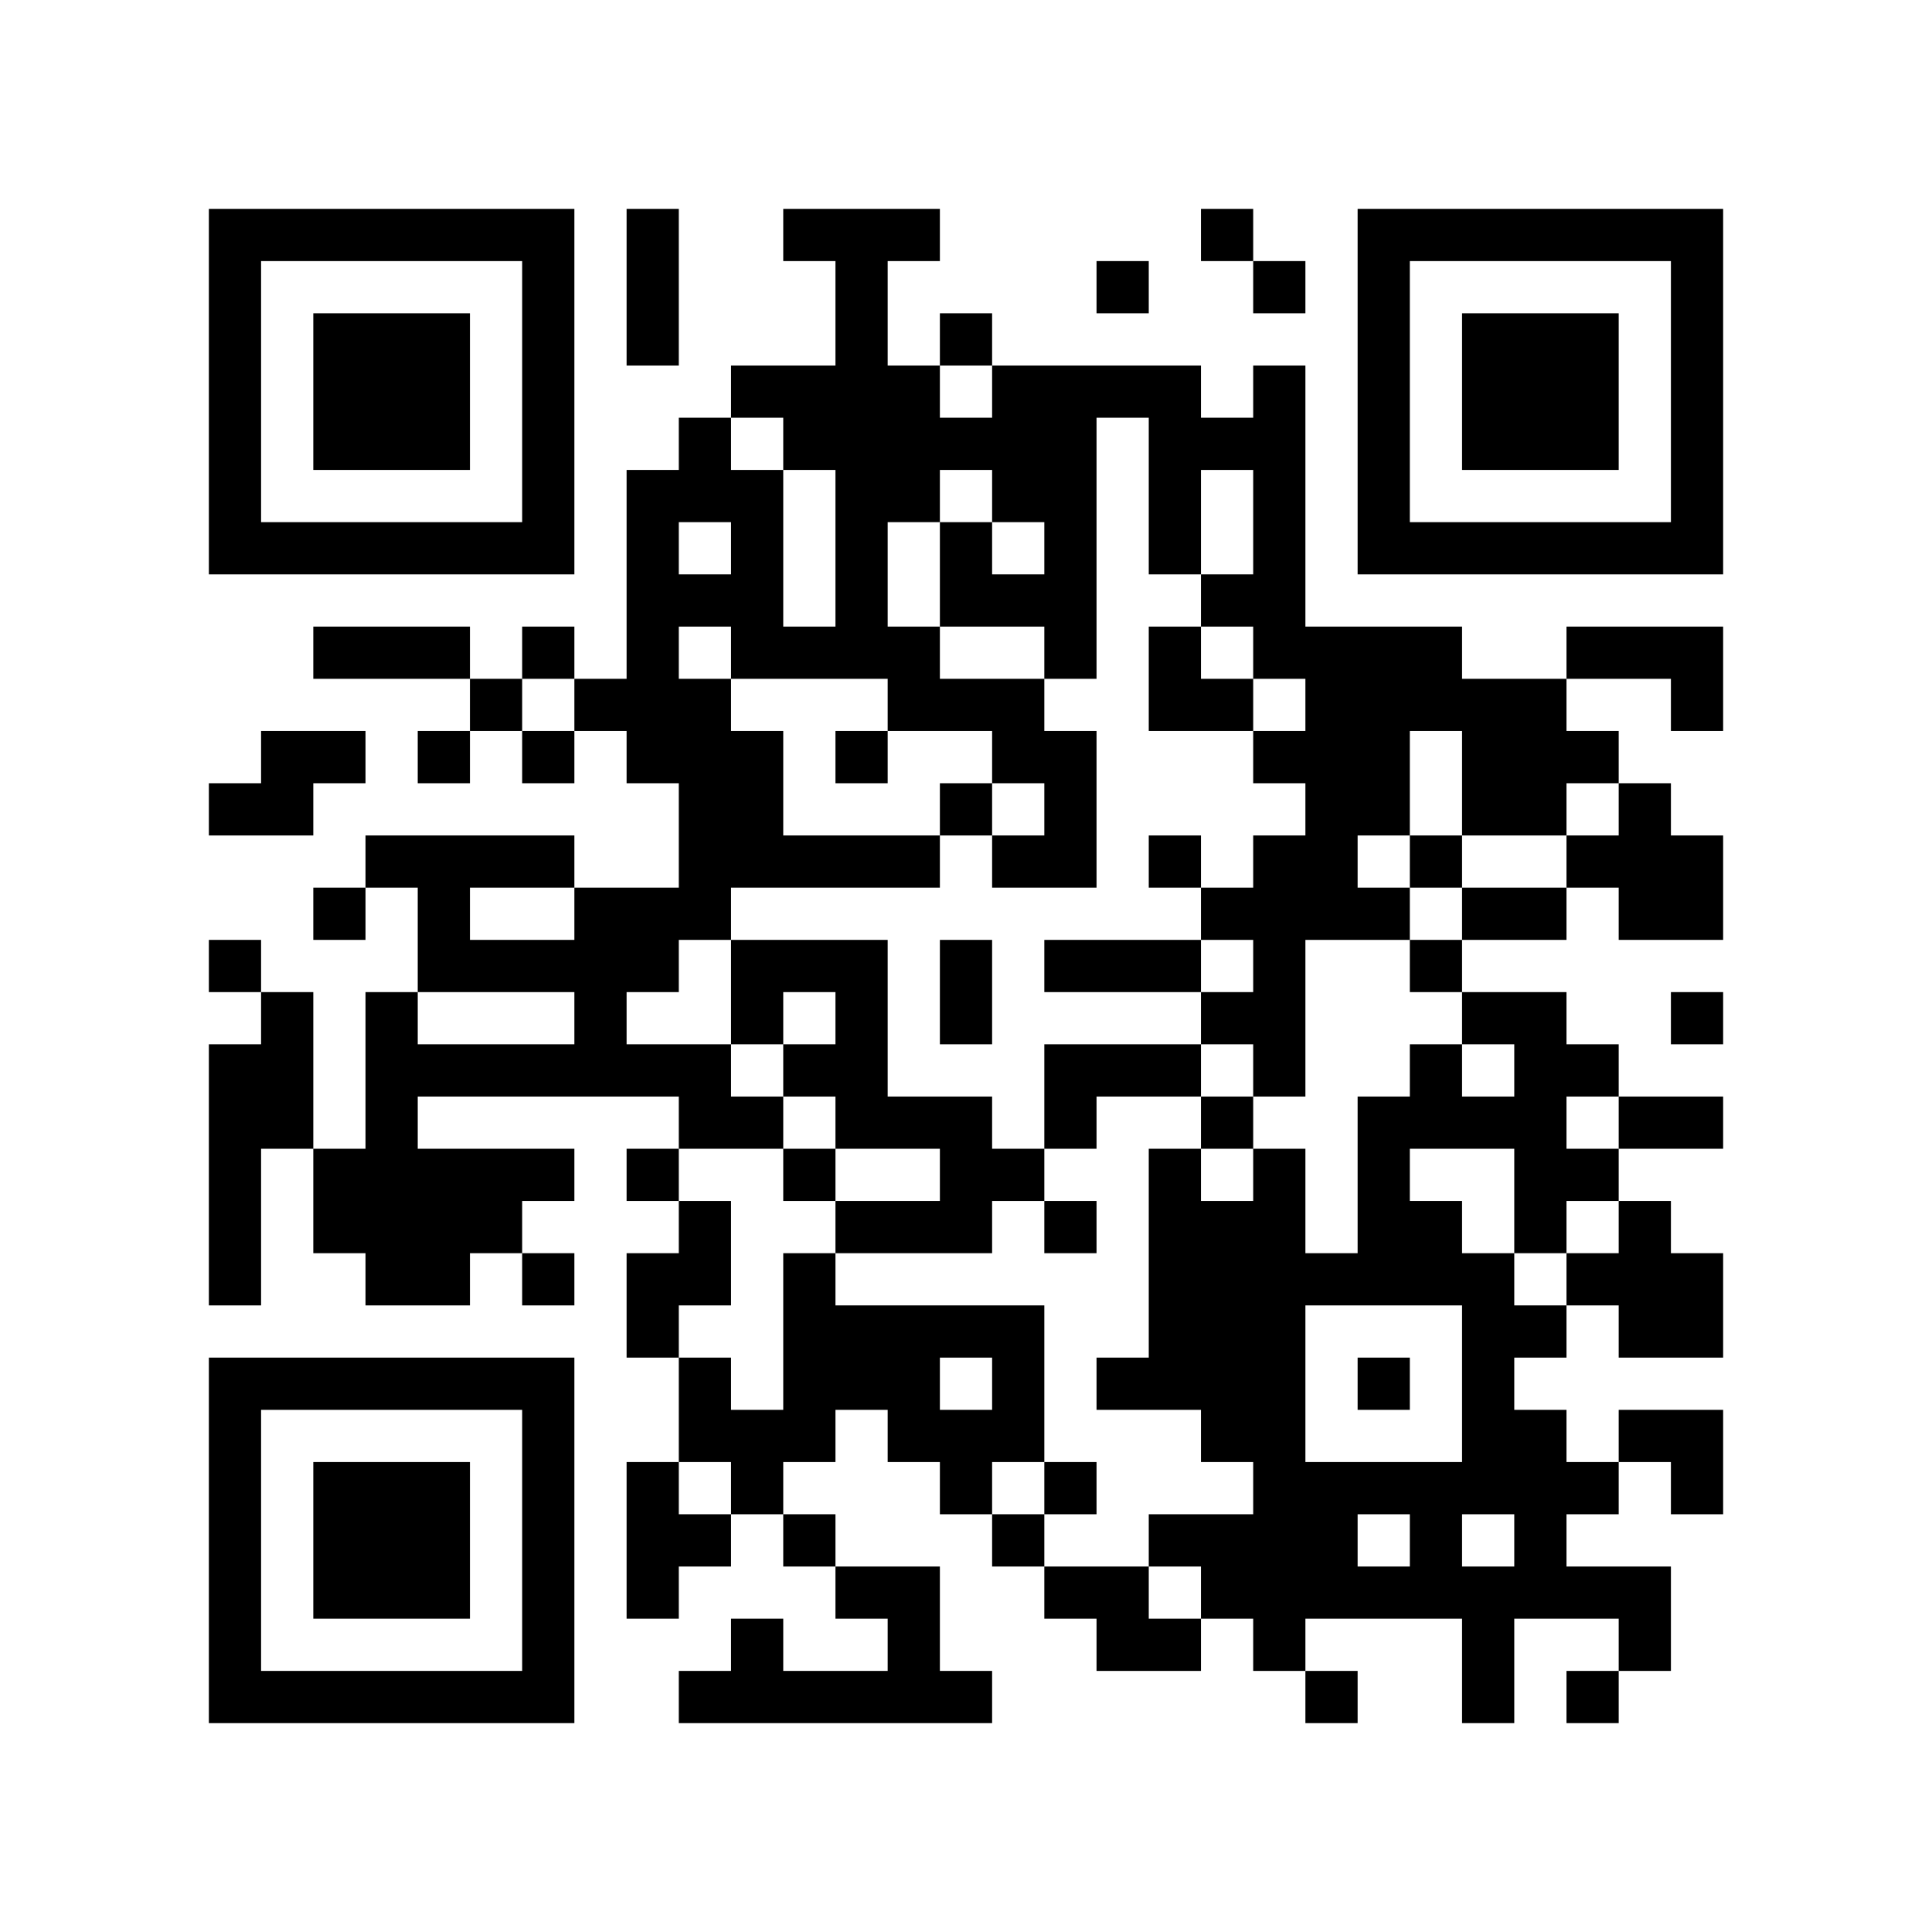
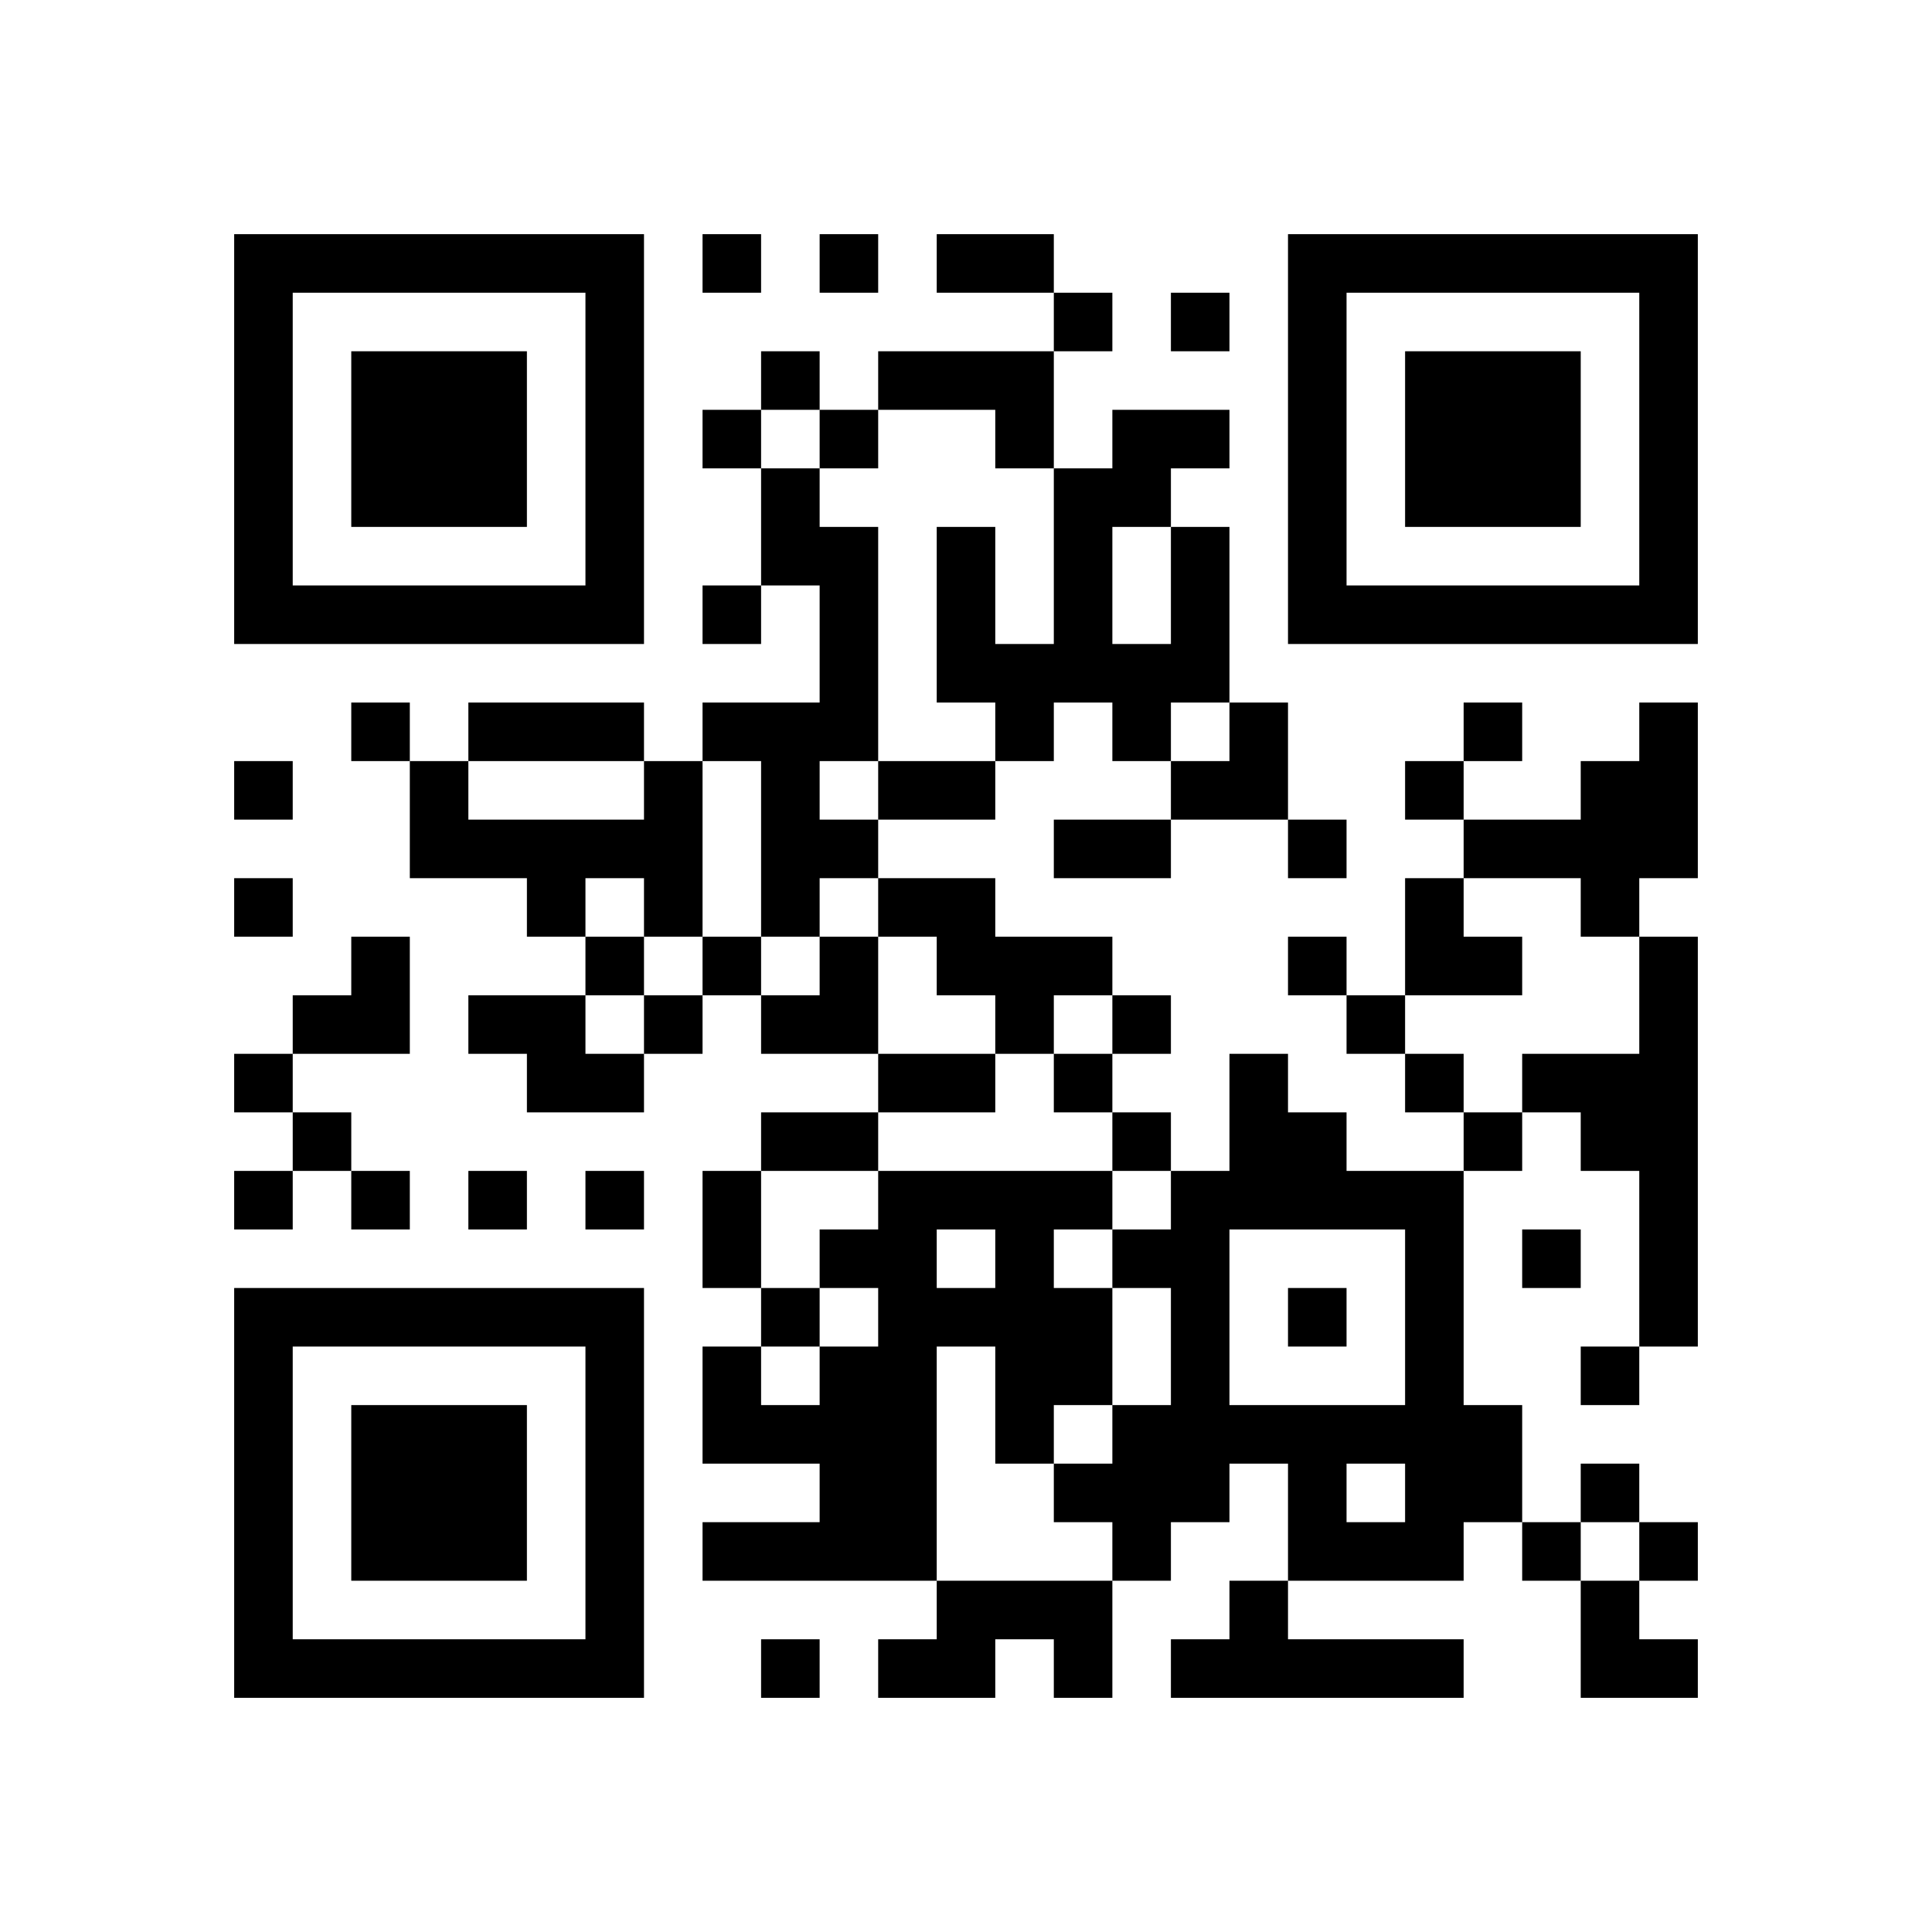
- <svg xmlns="http://www.w3.org/2000/svg" height="296" width="296" class="pyqrcode">
-   <path transform="scale(8)" stroke="#000" class="pyqrline" d="M4 4.5h7m1 0h1m2 0h3m5 0h1m2 0h7m-29 1h1m5 0h1m1 0h1m3 0h1m4 0h1m2 0h1m1 0h1m5 0h1m-29 1h1m1 0h3m1 0h1m1 0h1m3 0h1m1 0h1m7 0h1m1 0h3m1 0h1m-29 1h1m1 0h3m1 0h1m3 0h4m1 0h4m1 0h1m1 0h1m1 0h3m1 0h1m-29 1h1m1 0h3m1 0h1m2 0h1m1 0h6m1 0h3m1 0h1m1 0h3m1 0h1m-29 1h1m5 0h1m1 0h3m1 0h2m1 0h2m1 0h1m1 0h1m1 0h1m5 0h1m-29 1h7m1 0h1m1 0h1m1 0h1m1 0h1m1 0h1m1 0h1m1 0h1m1 0h7m-21 1h3m1 0h1m1 0h3m2 0h2m-19 1h3m1 0h1m1 0h1m1 0h4m2 0h1m1 0h1m1 0h4m2 0h3m-24 1h1m1 0h3m3 0h3m2 0h2m1 0h5m2 0h1m-28 1h2m1 0h1m1 0h1m1 0h3m1 0h1m2 0h2m3 0h3m1 0h3m-27 1h2m7 0h2m3 0h1m1 0h1m4 0h2m1 0h2m1 0h1m-25 1h4m2 0h5m1 0h2m1 0h1m1 0h2m1 0h1m2 0h3m-27 1h1m1 0h1m2 0h3m9 0h4m1 0h2m1 0h2m-29 1h1m3 0h5m1 0h3m1 0h1m1 0h3m1 0h1m2 0h1m-23 1h1m1 0h1m3 0h1m2 0h1m1 0h1m1 0h1m4 0h2m3 0h2m2 0h1m-29 1h2m1 0h7m1 0h2m3 0h3m1 0h1m2 0h1m1 0h2m-27 1h2m1 0h1m5 0h2m1 0h3m1 0h1m2 0h1m2 0h4m1 0h2m-29 1h1m1 0h5m1 0h1m2 0h1m2 0h2m2 0h1m1 0h1m1 0h1m2 0h2m-27 1h1m1 0h4m3 0h1m2 0h3m1 0h1m1 0h3m1 0h2m1 0h1m1 0h1m-28 1h1m2 0h2m1 0h1m1 0h2m1 0h1m6 0h7m1 0h3m-21 1h1m2 0h5m2 0h3m3 0h2m1 0h2m-29 1h7m2 0h1m1 0h3m1 0h1m1 0h4m1 0h1m1 0h1m-25 1h1m5 0h1m2 0h3m1 0h3m3 0h2m3 0h2m1 0h2m-29 1h1m1 0h3m1 0h1m1 0h1m1 0h1m3 0h1m1 0h1m3 0h7m1 0h1m-29 1h1m1 0h3m1 0h1m1 0h2m1 0h1m3 0h1m2 0h4m1 0h1m1 0h1m-26 1h1m1 0h3m1 0h1m1 0h1m3 0h2m2 0h2m1 0h9m-28 1h1m5 0h1m3 0h1m2 0h1m3 0h2m1 0h1m3 0h1m2 0h1m-28 1h7m2 0h6m6 0h1m2 0h1m1 0h1" />
+ <svg xmlns="http://www.w3.org/2000/svg" height="264" width="264" class="pyqrcode">
+   <path transform="scale(8)" stroke="#000" class="pyqrline" d="M4 4.5h7m1 0h1m1 0h1m1 0h2m4 0h7m-25 1h1m5 0h1m7 0h1m1 0h1m1 0h1m5 0h1m-25 1h1m1 0h3m1 0h1m2 0h1m1 0h3m4 0h1m1 0h3m1 0h1m-25 1h1m1 0h3m1 0h1m1 0h1m1 0h1m2 0h1m1 0h2m1 0h1m1 0h3m1 0h1m-25 1h1m1 0h3m1 0h1m2 0h1m4 0h2m2 0h1m1 0h3m1 0h1m-25 1h1m5 0h1m2 0h2m1 0h1m1 0h1m1 0h1m1 0h1m5 0h1m-25 1h7m1 0h1m1 0h1m1 0h1m1 0h1m1 0h1m1 0h7m-15 1h1m1 0h5m-15 1h1m1 0h3m1 0h3m2 0h1m1 0h1m1 0h1m3 0h1m2 0h1m-25 1h1m2 0h1m3 0h1m1 0h1m1 0h2m3 0h2m2 0h1m2 0h2m-22 1h5m1 0h2m3 0h2m2 0h1m2 0h4m-25 1h1m4 0h1m1 0h1m1 0h1m1 0h2m7 0h1m2 0h1m-22 1h1m3 0h1m1 0h1m1 0h1m1 0h3m3 0h1m1 0h2m2 0h1m-24 1h2m1 0h2m1 0h1m1 0h2m2 0h1m1 0h1m3 0h1m4 0h1m-25 1h1m4 0h2m4 0h2m1 0h1m2 0h1m2 0h1m1 0h3m-24 1h1m7 0h2m4 0h1m1 0h2m2 0h1m1 0h2m-25 1h1m1 0h1m1 0h1m1 0h1m1 0h1m2 0h4m1 0h5m3 0h1m-17 1h1m1 0h2m1 0h1m1 0h2m3 0h1m1 0h1m1 0h1m-25 1h7m2 0h1m1 0h4m1 0h1m1 0h1m1 0h1m3 0h1m-25 1h1m5 0h1m1 0h1m1 0h2m1 0h2m1 0h1m3 0h1m2 0h1m-24 1h1m1 0h3m1 0h1m1 0h4m1 0h1m1 0h7m-22 1h1m1 0h3m1 0h1m3 0h2m2 0h3m1 0h1m1 0h2m1 0h1m-24 1h1m1 0h3m1 0h1m1 0h4m3 0h1m2 0h3m1 0h1m1 0h1m-25 1h1m5 0h1m5 0h3m2 0h1m5 0h1m-24 1h7m2 0h1m1 0h2m1 0h1m1 0h5m2 0h2" />
</svg>
